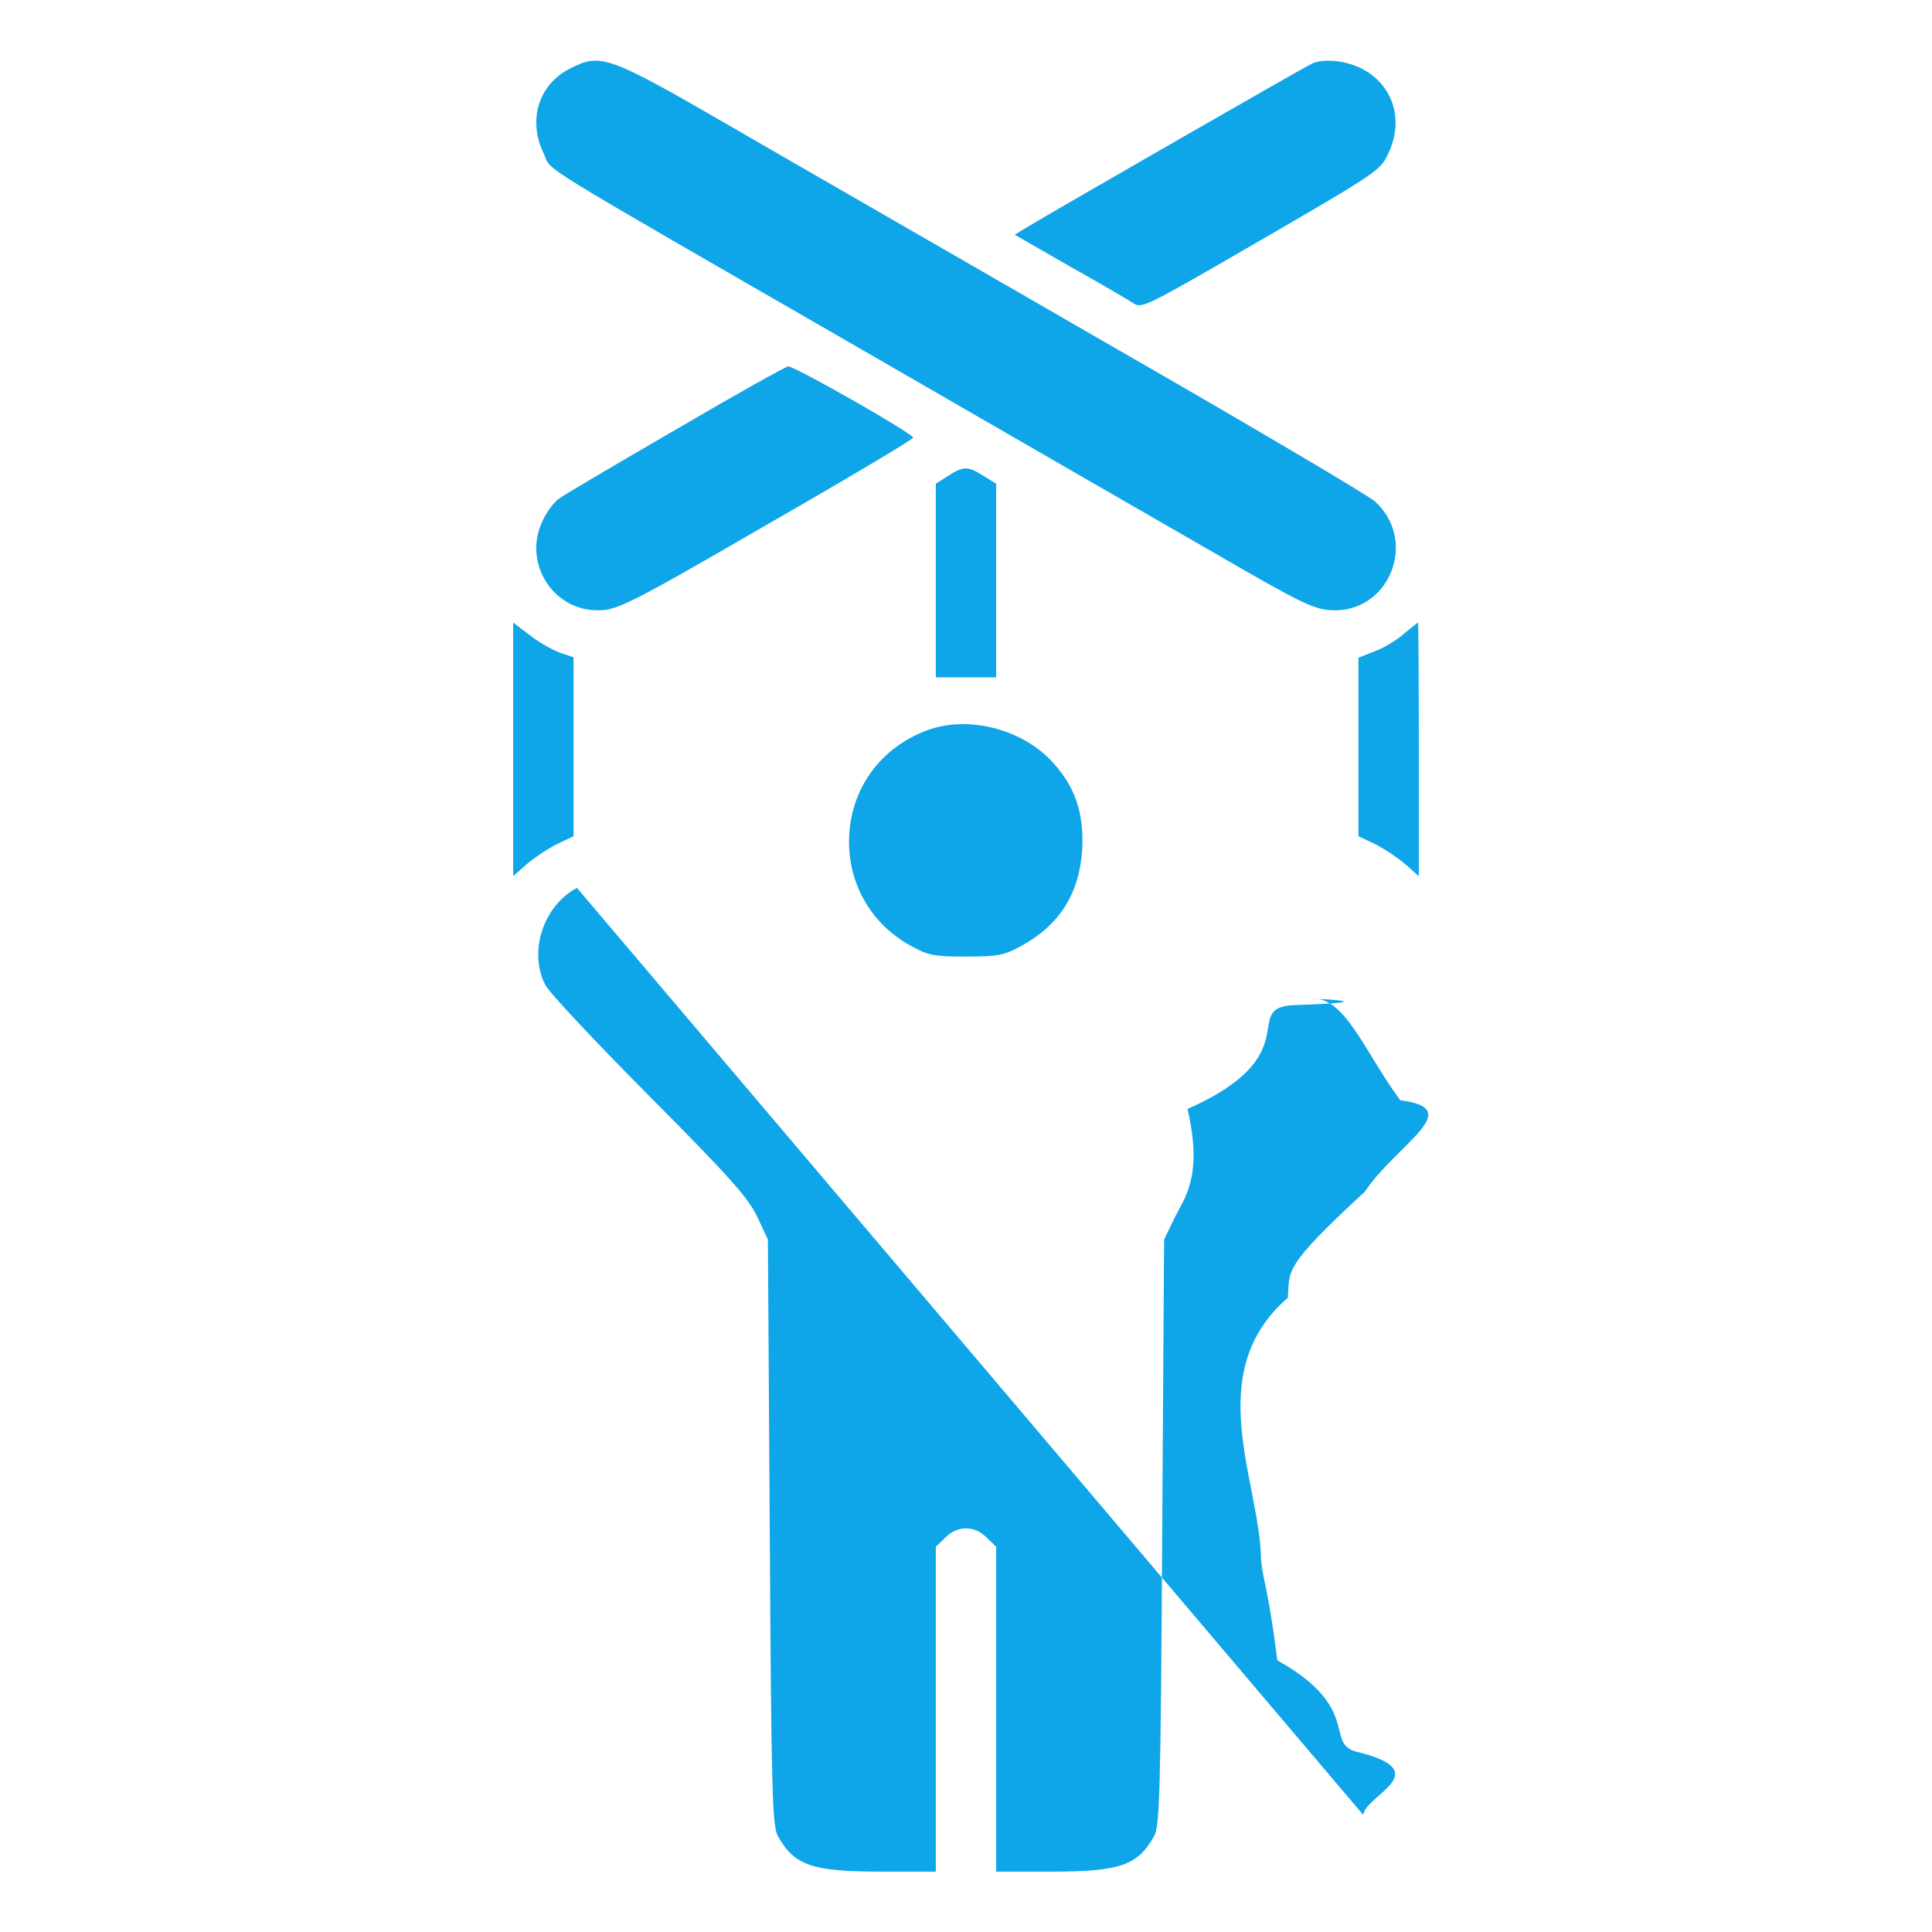
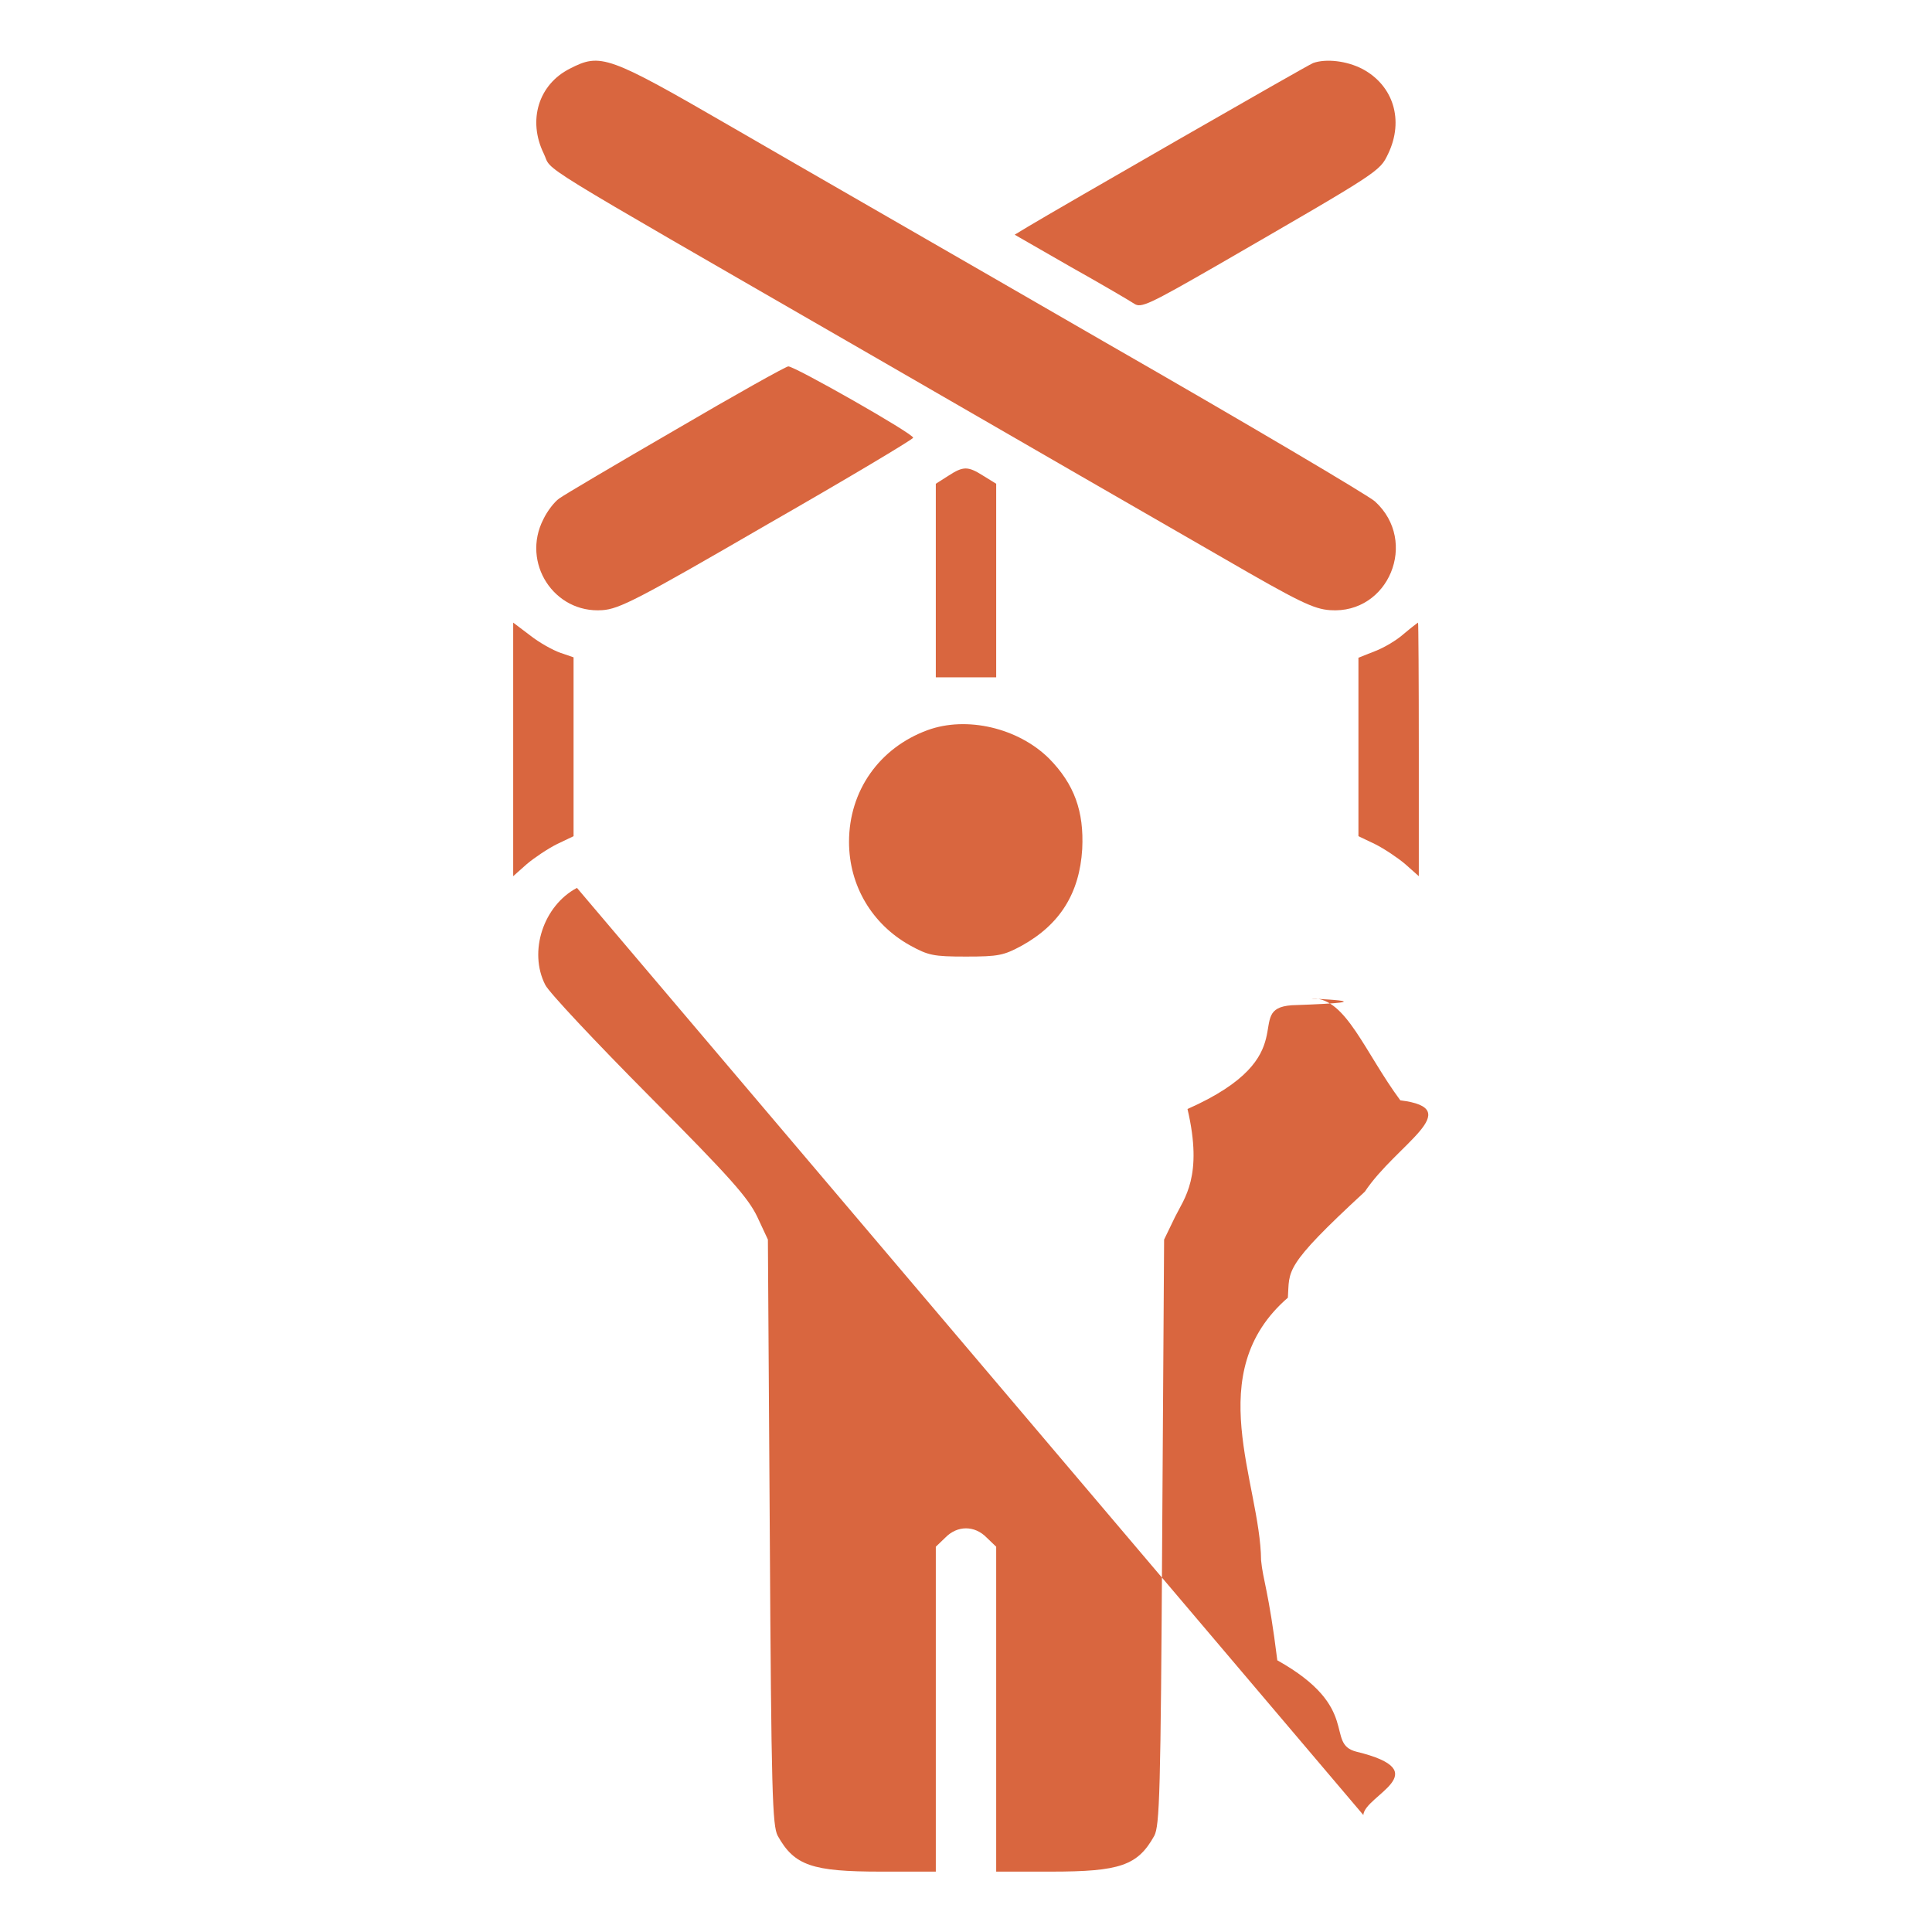
<svg xmlns="http://www.w3.org/2000/svg" version="1.0" width="512pt" height="512pt" viewBox="0 0 512 512" preserveAspectRatio="xMidYMid meet">
-   <g transform="translate(0,512) scale(0.1,-0.1)" fill="#0ea5e9" stroke="none">
+   <g transform="translate(0,512) scale(0.1,-0.1)" fill="#D9663F" stroke="none">
    <path d="M1510 4938 c-83 -42 -112 -137 -69 -225 25 -51 -58 0 849 -523 393 -227 821 -474 950 -548 202 -117 241 -136 285 -139 155 -11 235 182 119 288 -16 15 -339 206 -719 424 -379 219 -823 474 -985 568 -330 191 -348 197 -430 155z" />
    <path d="M3480 4953 c-14 -5 -680 -388 -758 -435 l-33 -20 148 -85 c82 -46 157 -90 169 -98 18 -12 39 -2 220 102 434 251 430 248 453 296 42 88 14 180 -68 224 -42 22 -97 28 -131 16z" />
    <path d="M1790 3981 c-157 -91 -296 -173 -308 -182 -13 -9 -32 -34 -42 -55 -59 -115 28 -250 156 -241 45 3 94 28 437 227 213 122 387 226 387 230 0 11 -315 190 -331 189 -8 -1 -142 -76 -299 -168z" />
    <path d="M2513 3859 l-33 -21 0 -256 0 -257 80 0 80 0 0 257 0 256 -34 21 c-41 26 -53 26 -93 0z" />
    <path d="M1360 3134 l0 -336 36 32 c20 17 56 41 80 53 l44 21 0 237 0 237 -35 12 c-20 7 -56 27 -80 46 l-45 34 0 -336z" />
    <path d="M3720 3440 c-19 -17 -53 -37 -77 -46 l-43 -17 0 -236 0 -237 44 -21 c24 -12 60 -36 80 -53 l36 -32 0 336 c0 185 -1 336 -2 336 -2 -1 -19 -14 -38 -30z" />
    <path d="M2458 3185 c-128 -47 -208 -161 -208 -296 0 -116 61 -218 161 -274 49 -27 62 -30 149 -30 86 0 100 3 148 29 101 56 153 139 160 256 5 100 -21 172 -88 240 -82 81 -218 113 -322 75z" />
    <path d="M1529 2767 c-89 -47 -129 -169 -84 -257 9 -19 134 -152 276 -295 217 -218 262 -270 286 -320 l28 -60 5 -775 c4 -695 7 -778 21 -805 44 -79 91 -95 274 -95 l145 0 0 430 0 431 25 24 c32 33 78 33 110 0 l25 -24 0 -431 0 -430 145 0 c183 0 230 16 274 95 14 27 17 110 21 805 l5 775 29 60 c24 49 75 107 33 286 320 142 143 265 276 275 295 10 20 18 57 18 87 0 137 -143 231 -270 178 -22 -10 -116 -94 -242 -218 -201 -199 -208 -204 -281 -231 -200 -73 -490 -71 -696 5 -53 20 -80 43 -265 225 -126 125 -220 209 -242 219 -53 22 -116 19 -168 -8z" />
  </g>
</svg>
